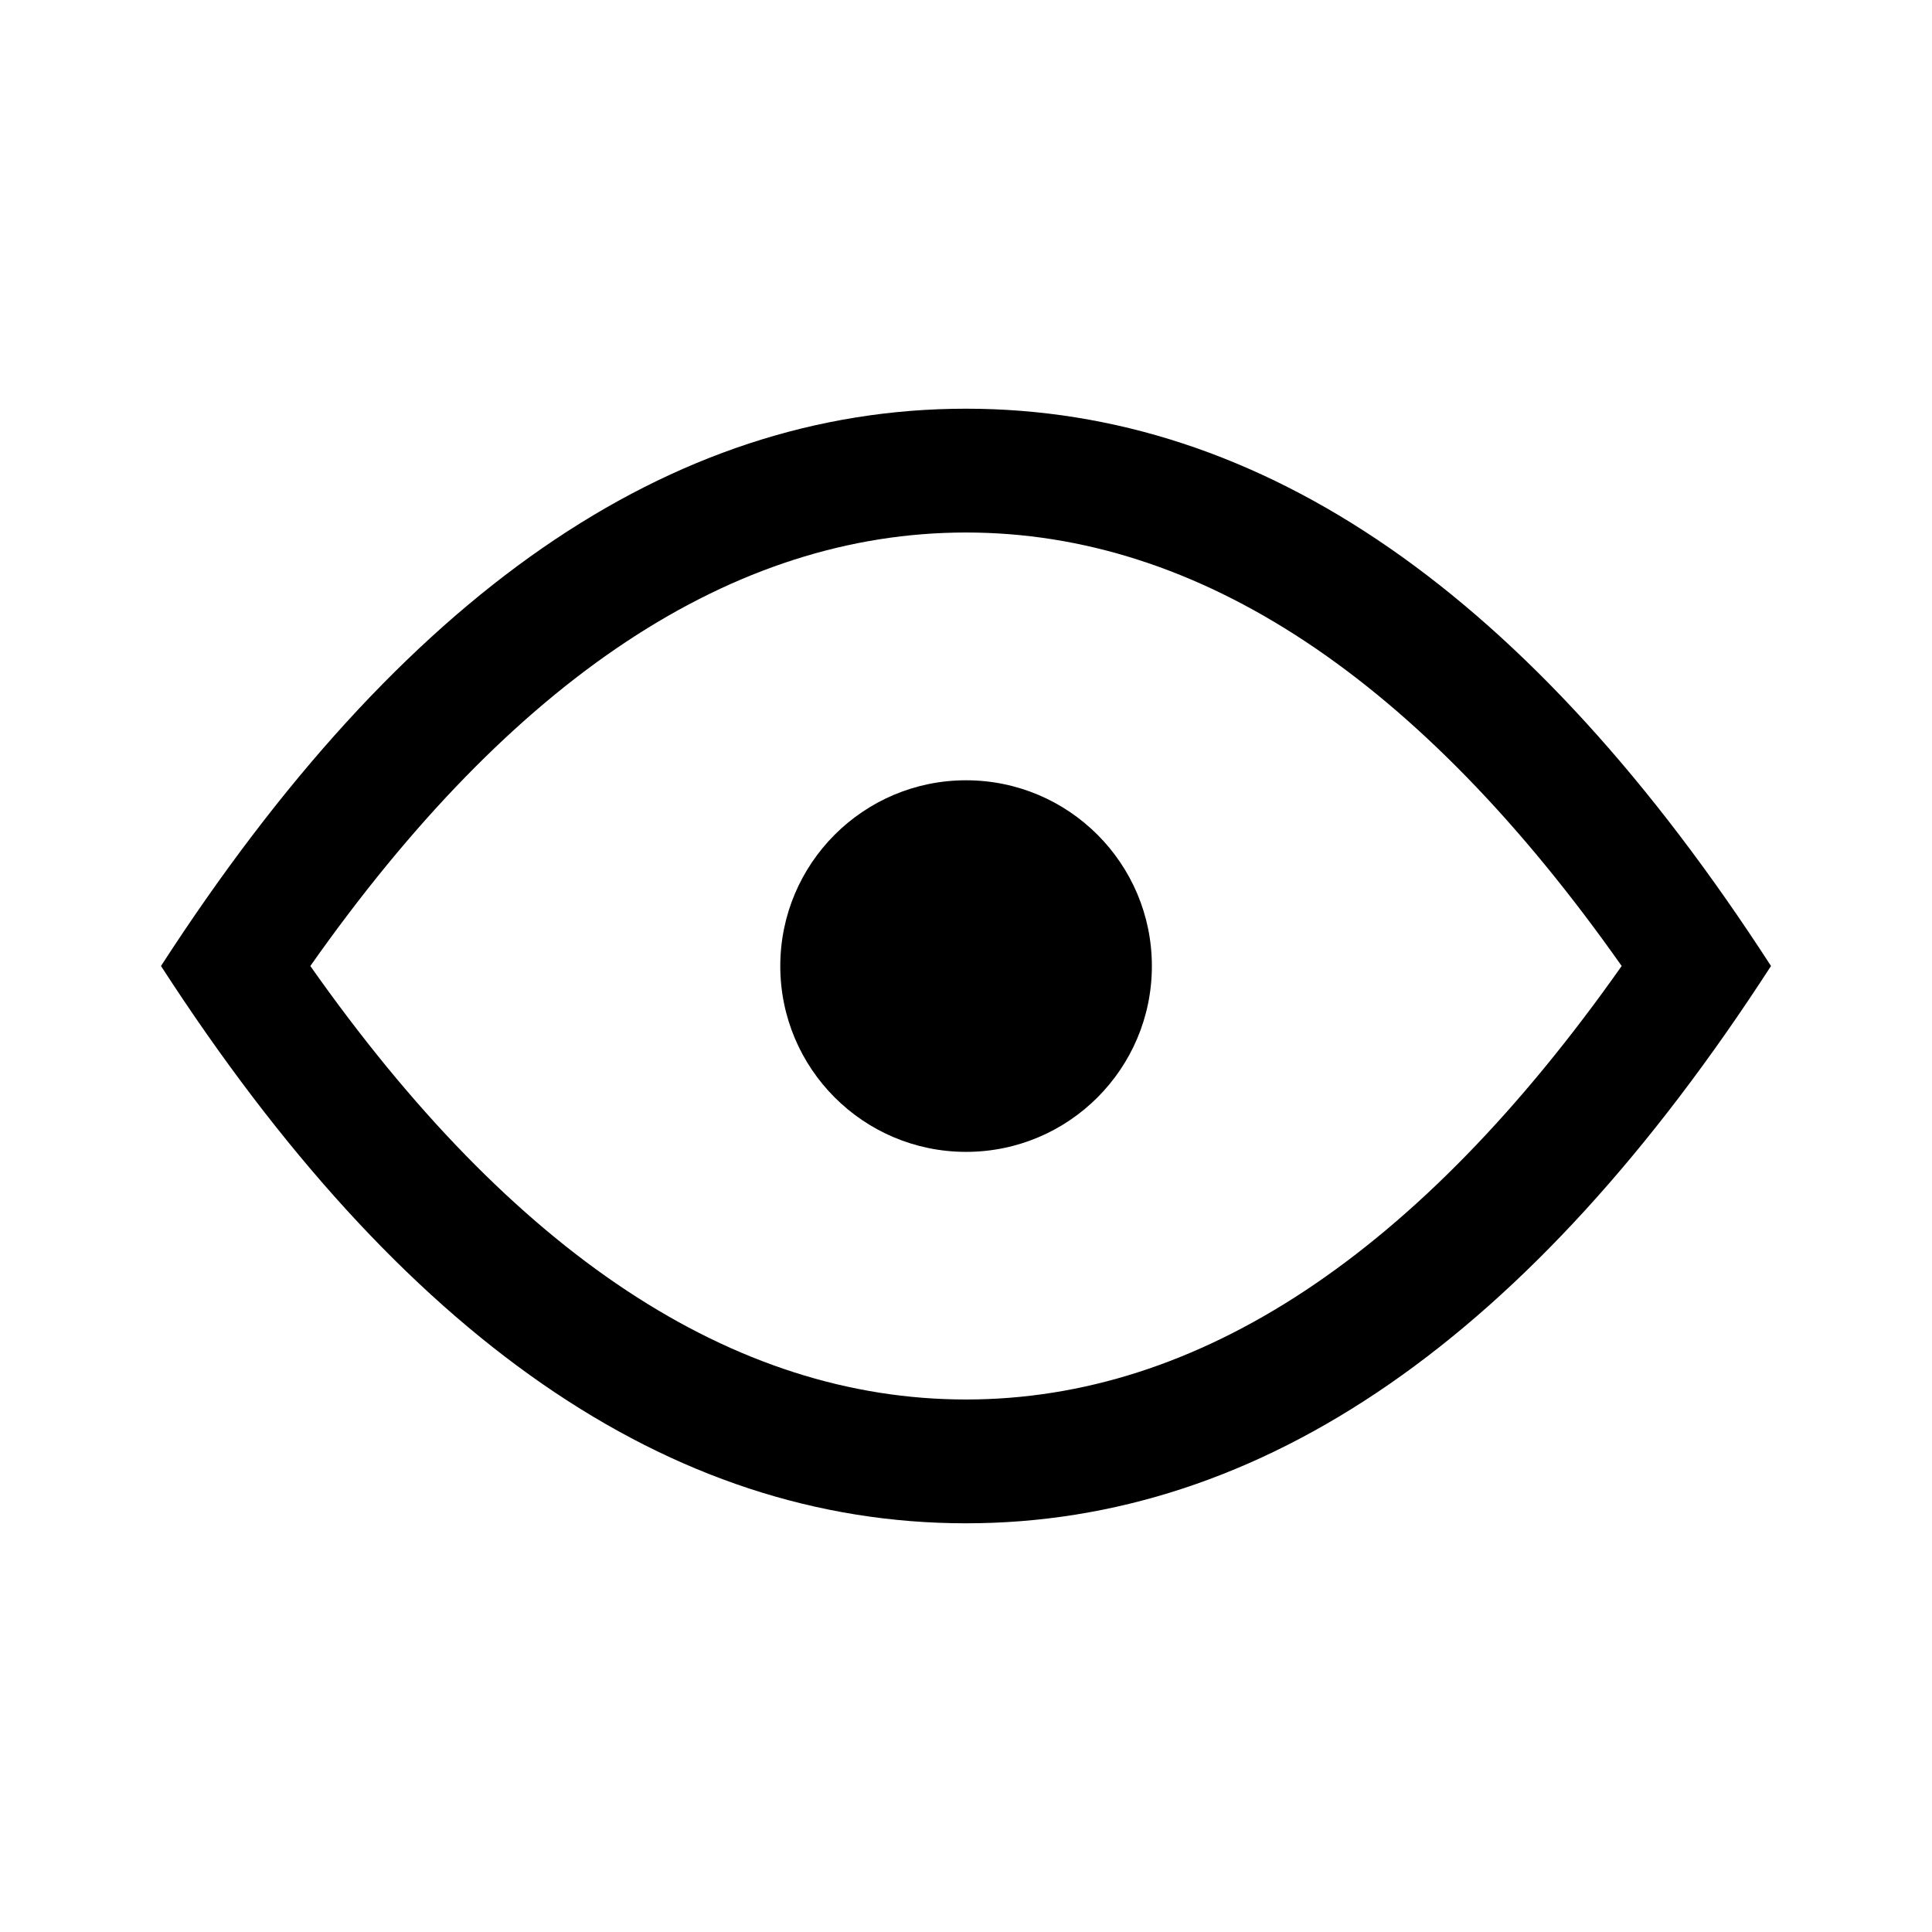
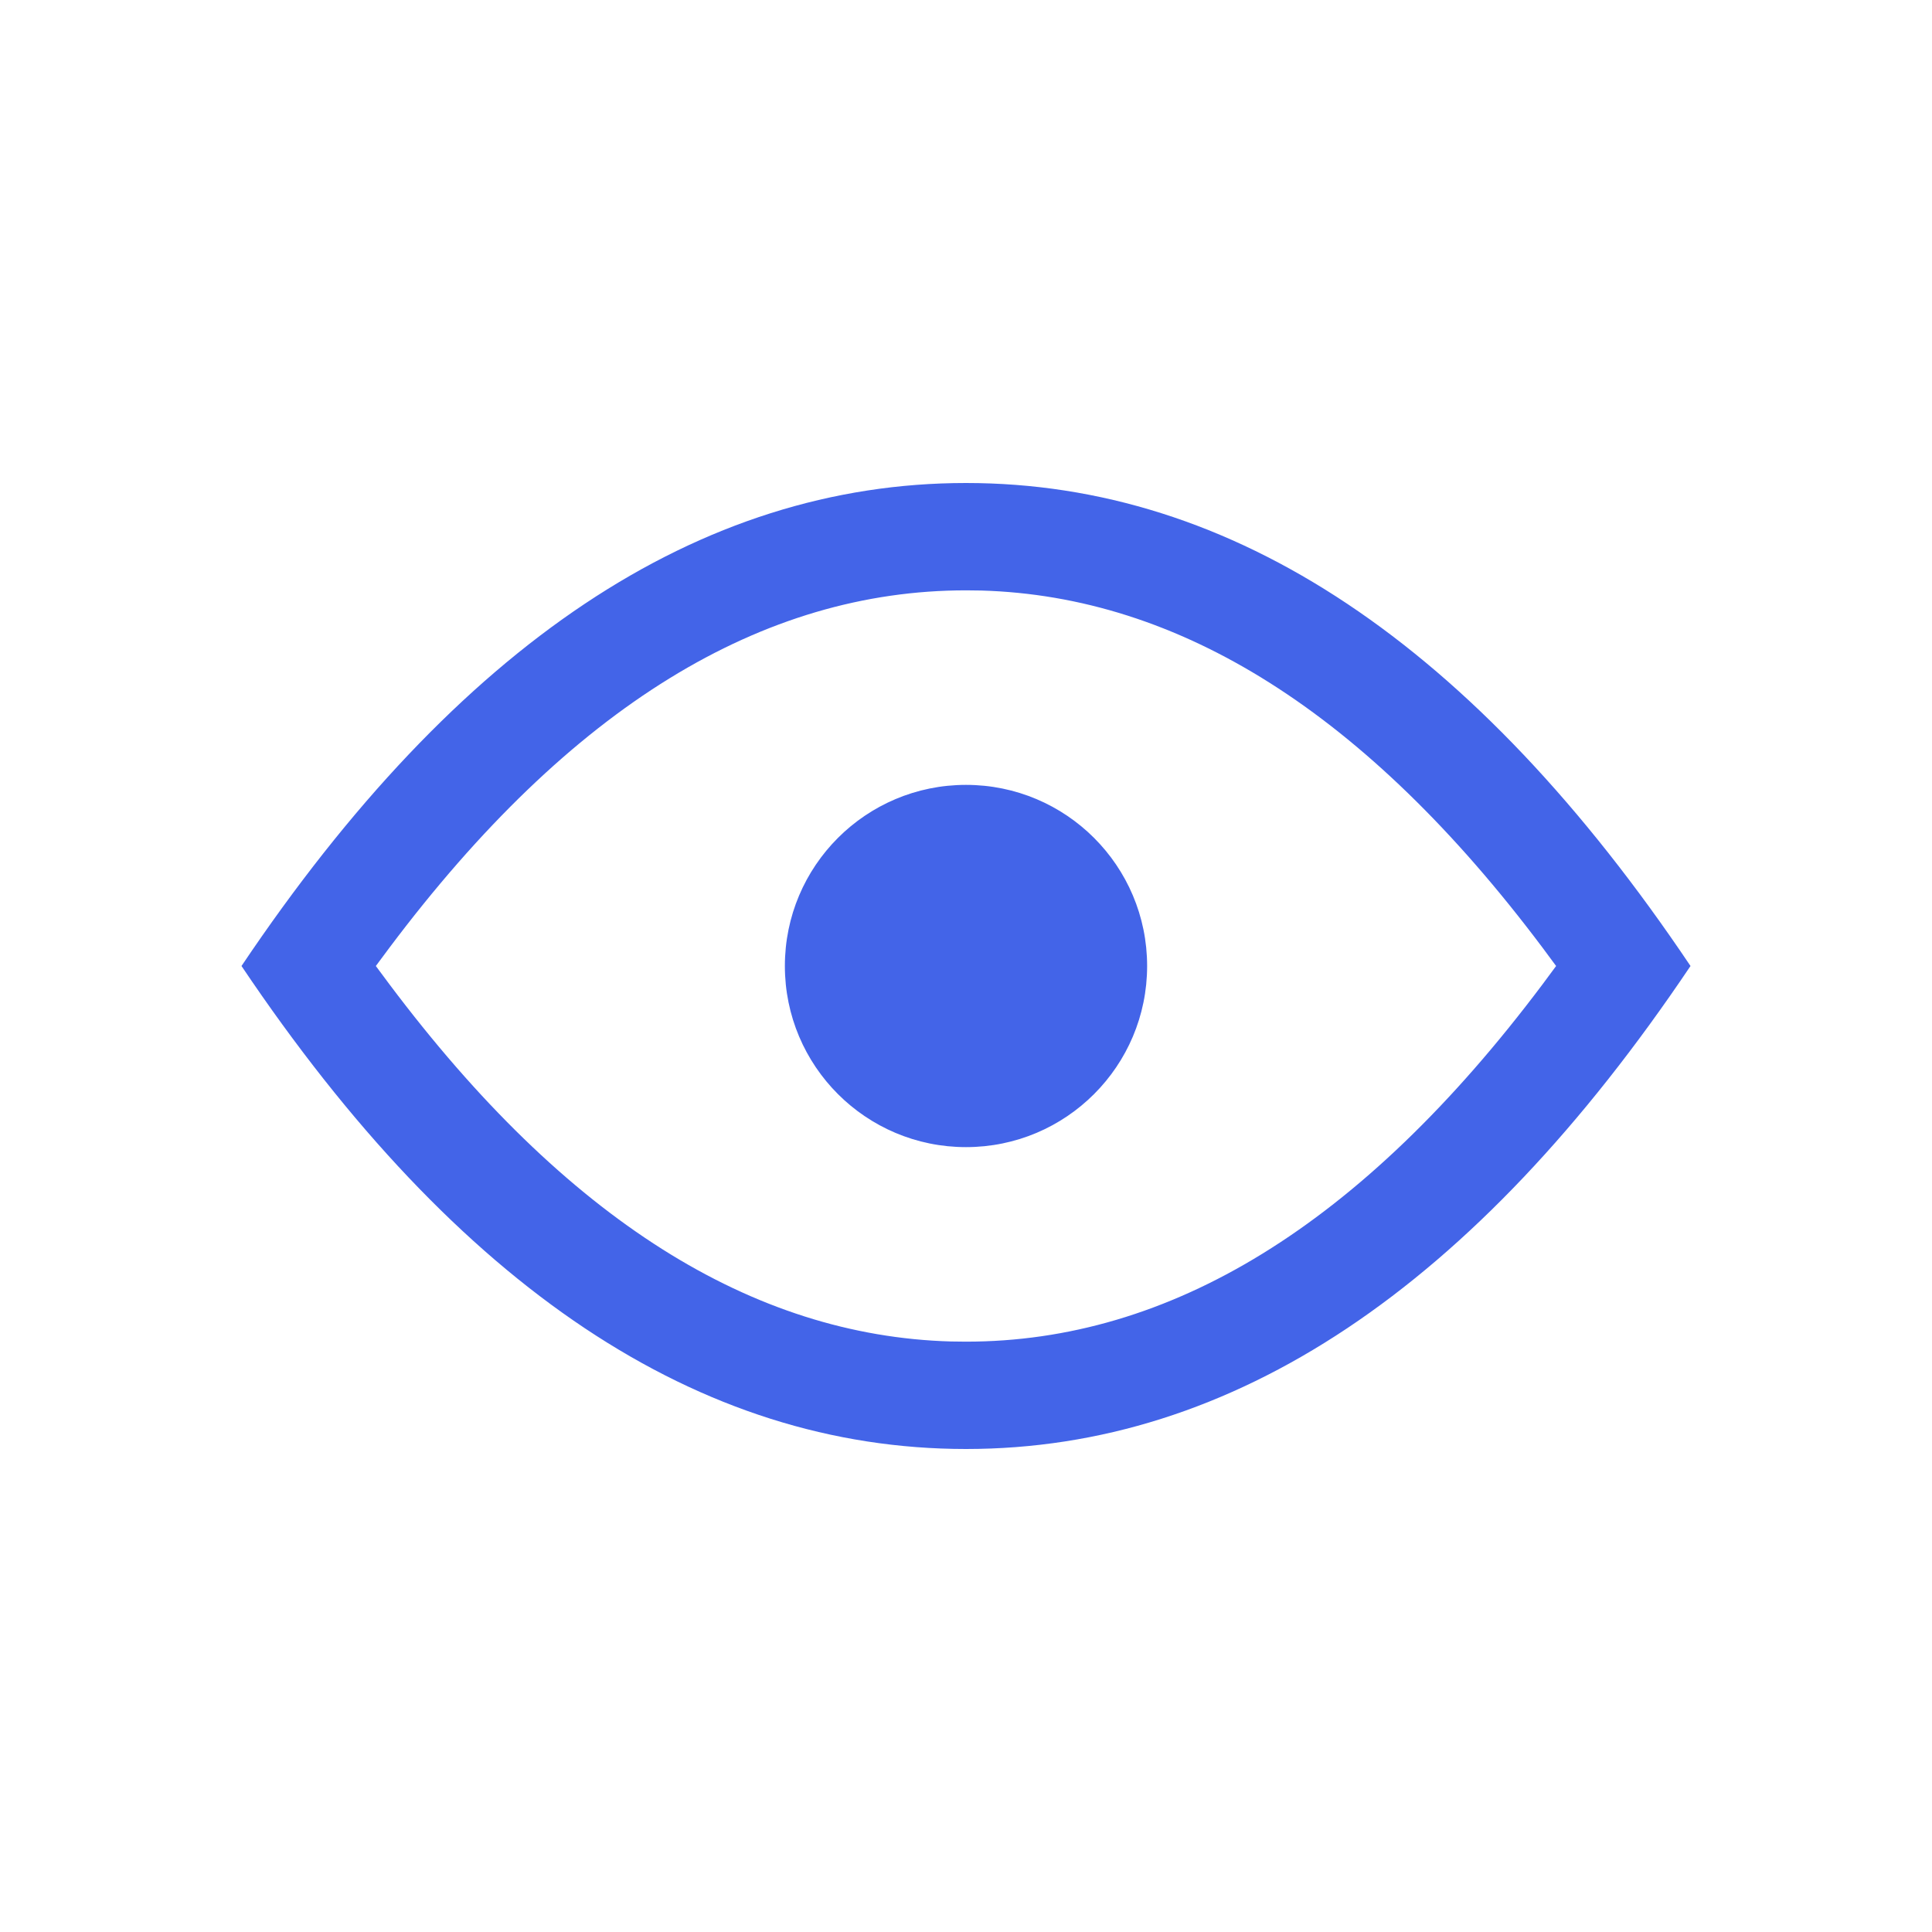
- <svg xmlns="http://www.w3.org/2000/svg" id="Camada_1" data-name="Camada 1" viewBox="0 0 24 24">
-   <path d="M12,9.693A2.308,2.308,0,1,1,9.693,12,2.308,2.308,0,0,1,12,9.693Z" />
-   <path d="M12,5.077Q6.477,5.077,2,12q4.477,6.923,10,6.923T22,12Q17.523,5.077,12,5.077Zm0,12.308c-2.892,0-5.629-1.81-8.145-5.385C6.371,8.426,9.108,6.615,12,6.615c2.891,0,5.628,1.81,8.145,5.385C17.628,15.574,14.891,17.385,12,17.385Z" />
+ <svg xmlns="http://www.w3.org/2000/svg" width="32" height="32" viewBox="0 0 32 32" fill="none">
+   <path fill-rule="evenodd" clip-rule="evenodd" d="M16 8C20.418 8 24.418 10.667 28 16C24.418 21.333 20.418 24 16 24C11.582 24 7.582 21.333 4 16C7.582 10.667 11.582 8 16 8ZM16 9.778C12.632 9.778 9.456 11.691 6.448 15.7L6.225 16L6.448 16.3C9.38 20.209 12.473 22.125 15.748 22.219L16 22.222C19.368 22.222 22.544 20.309 25.552 16.3L25.774 16L25.552 15.7C22.619 11.791 19.527 9.875 16.252 9.781L16 9.778ZM16 19C17.657 19 19 17.657 19 16C19 14.343 17.657 13 16 13C14.343 13 13 14.343 13 16C13 17.657 14.343 19 16 19Z" fill="#4364E8" />
</svg>
